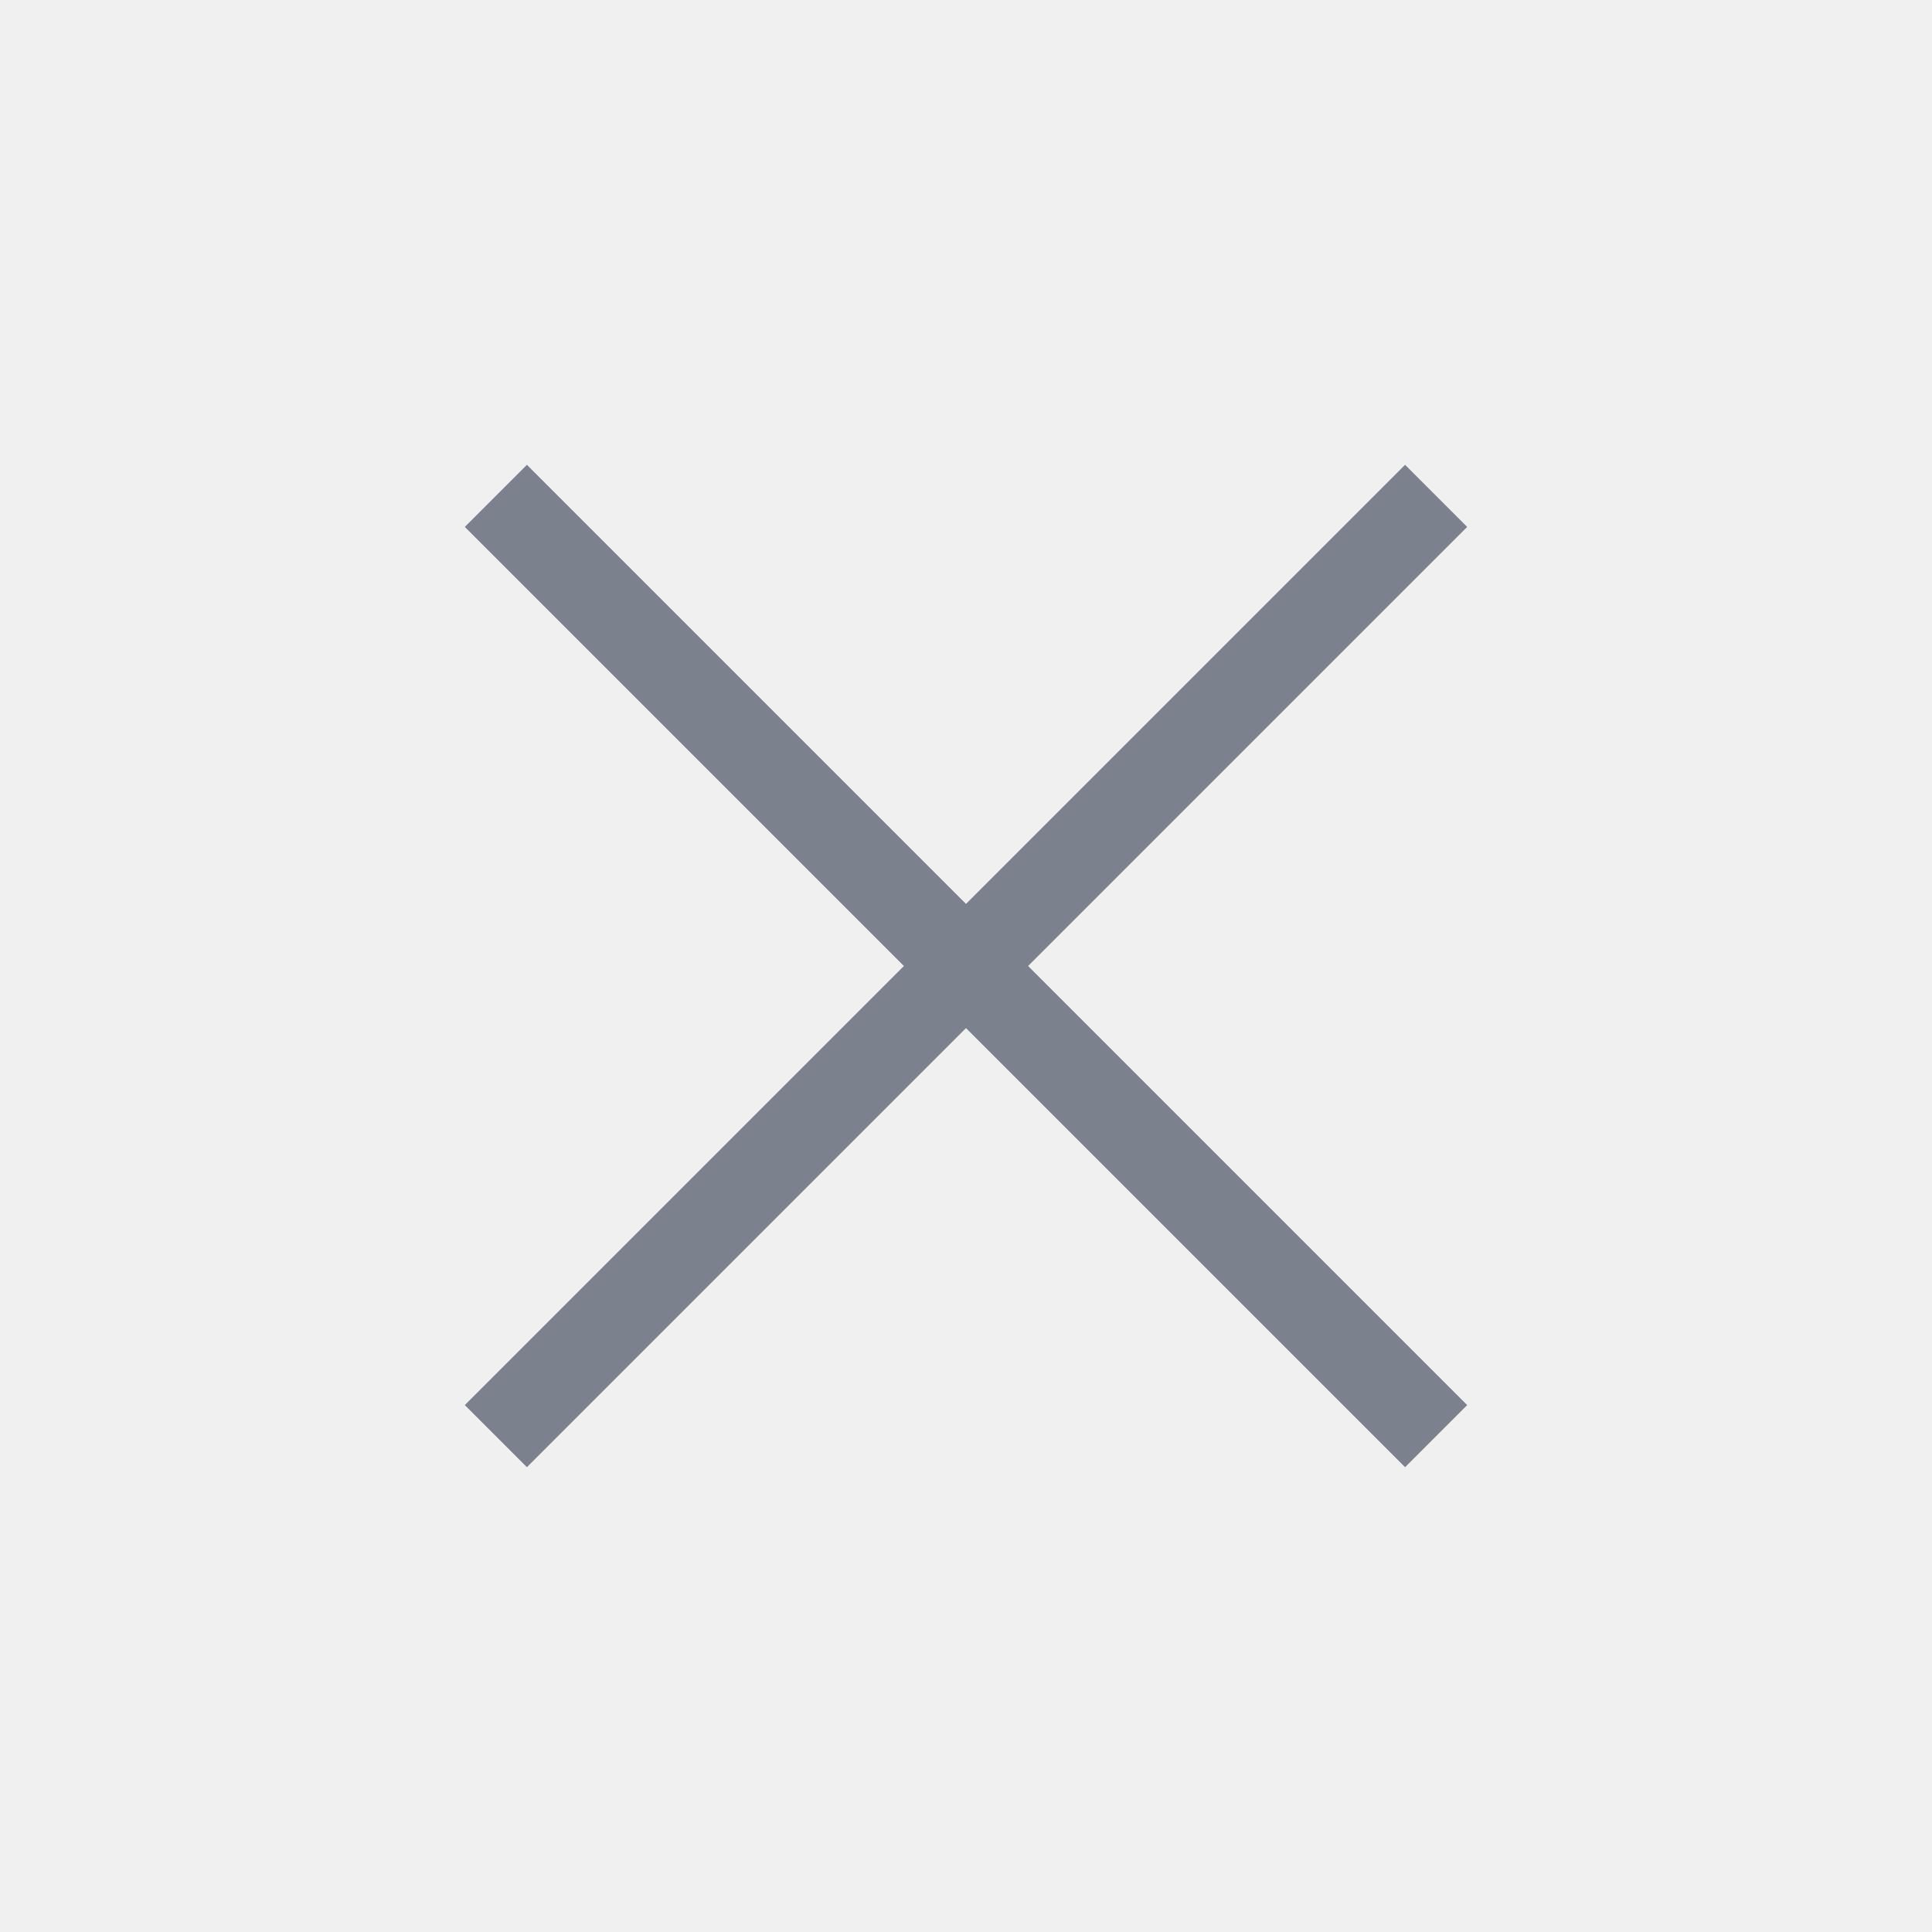
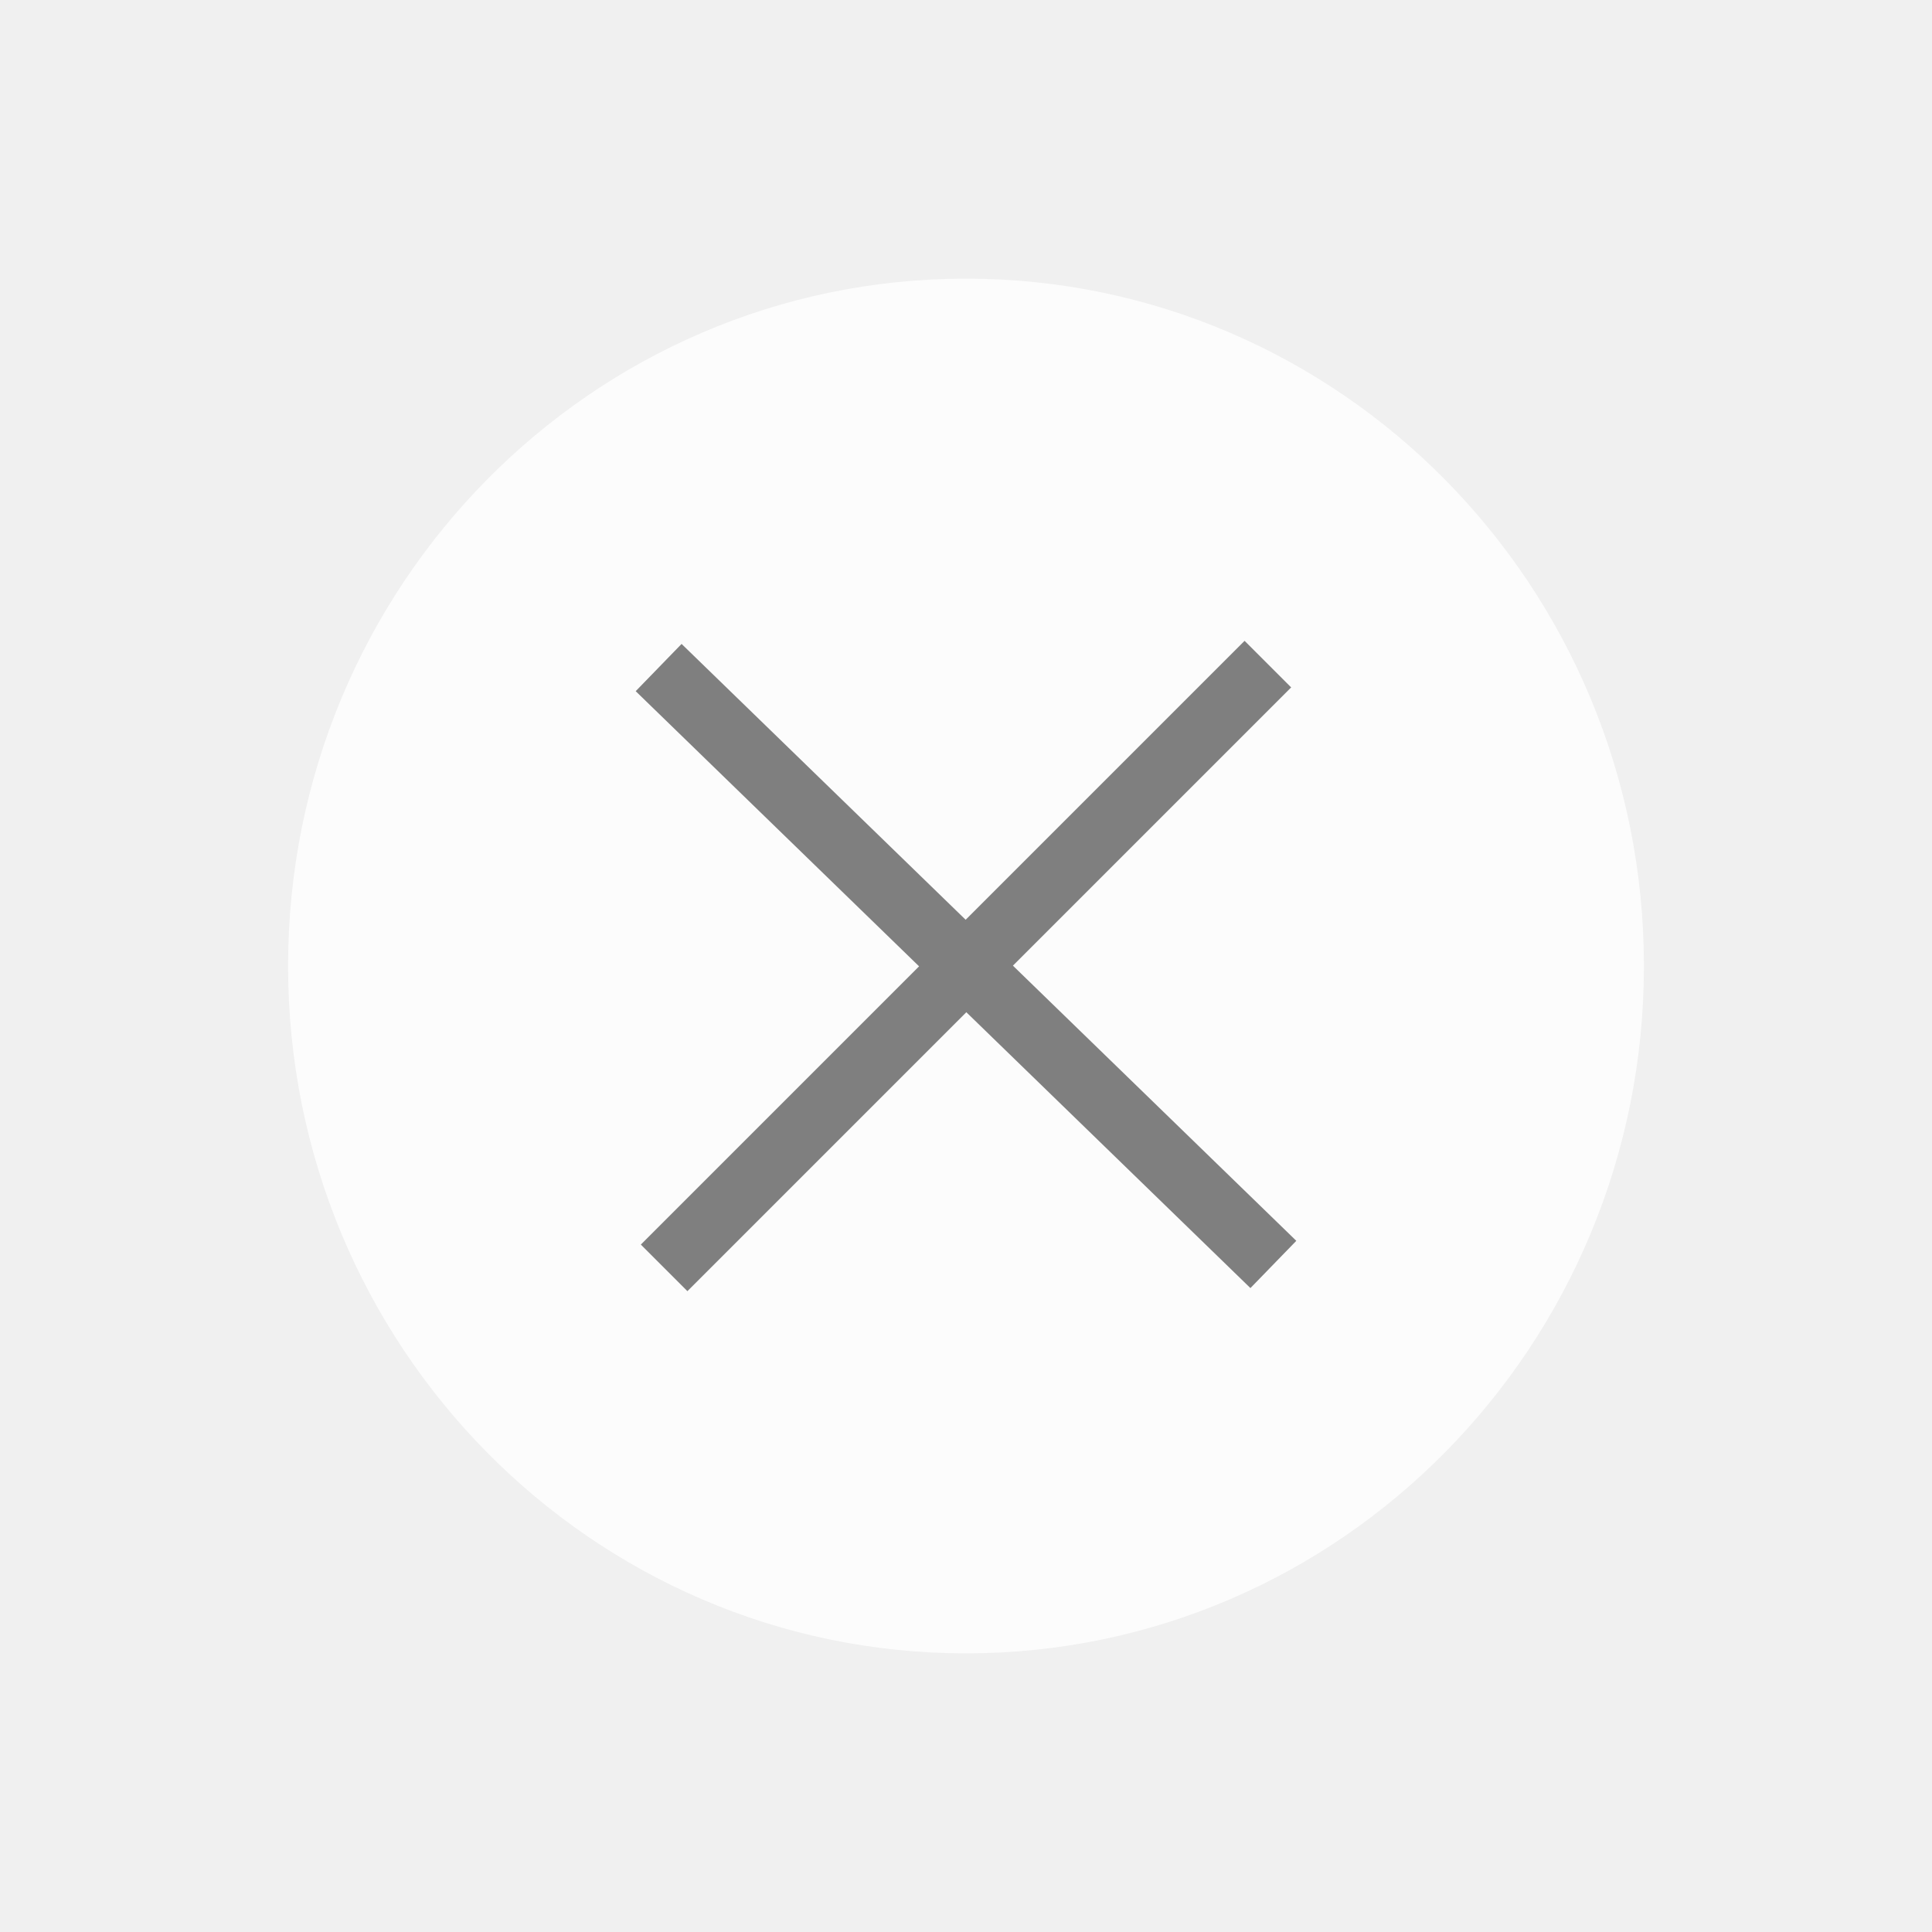
- <svg xmlns="http://www.w3.org/2000/svg" version="1.1" id="Layer_1" x="0px" y="0px" width="44px" height="44px" viewBox="16 -14 44 44" enable-background="new 16 -14 44 44" xml:space="preserve">
+ <svg xmlns="http://www.w3.org/2000/svg" width="44" height="44">
  <g>
-     <line fill="none" stroke="#7B828E" stroke-width="2" stroke-linecap="square" stroke-miterlimit="10" x1="28" y1="-2" x2="48" y2="18" />
-     <line fill="none" stroke="#7B828E" stroke-width="2" stroke-linecap="square" stroke-miterlimit="10" x1="48" y1="-2" x2="28" y2="18" />
+     <rect fill="none" id="canvas_background" height="46" width="46" y="-1" x="-1" />
+   </g>
+   <g>
+     <ellipse stroke="#ffffff" opacity="0.8" ry="15.654" rx="15.439" id="svg_3" cy="22" cx="22" stroke-width="0" fill="#ffffff" />
+     <line stroke="#7f7f7f" stroke-linecap="undefined" stroke-linejoin="undefined" id="svg_1" y2="28.797" x2="29" y1="15.203" x1="15" fill-opacity="0" stroke-width="1.5" fill="none" />
+     <line stroke="#7f7f7f" stroke-linecap="undefined" stroke-linejoin="undefined" id="svg_2" y2="28.875" x2="15.125" y1="15.125" x1="28.875" fill-opacity="0" stroke-width="1.5" fill="none" />
  </g>
</svg>
